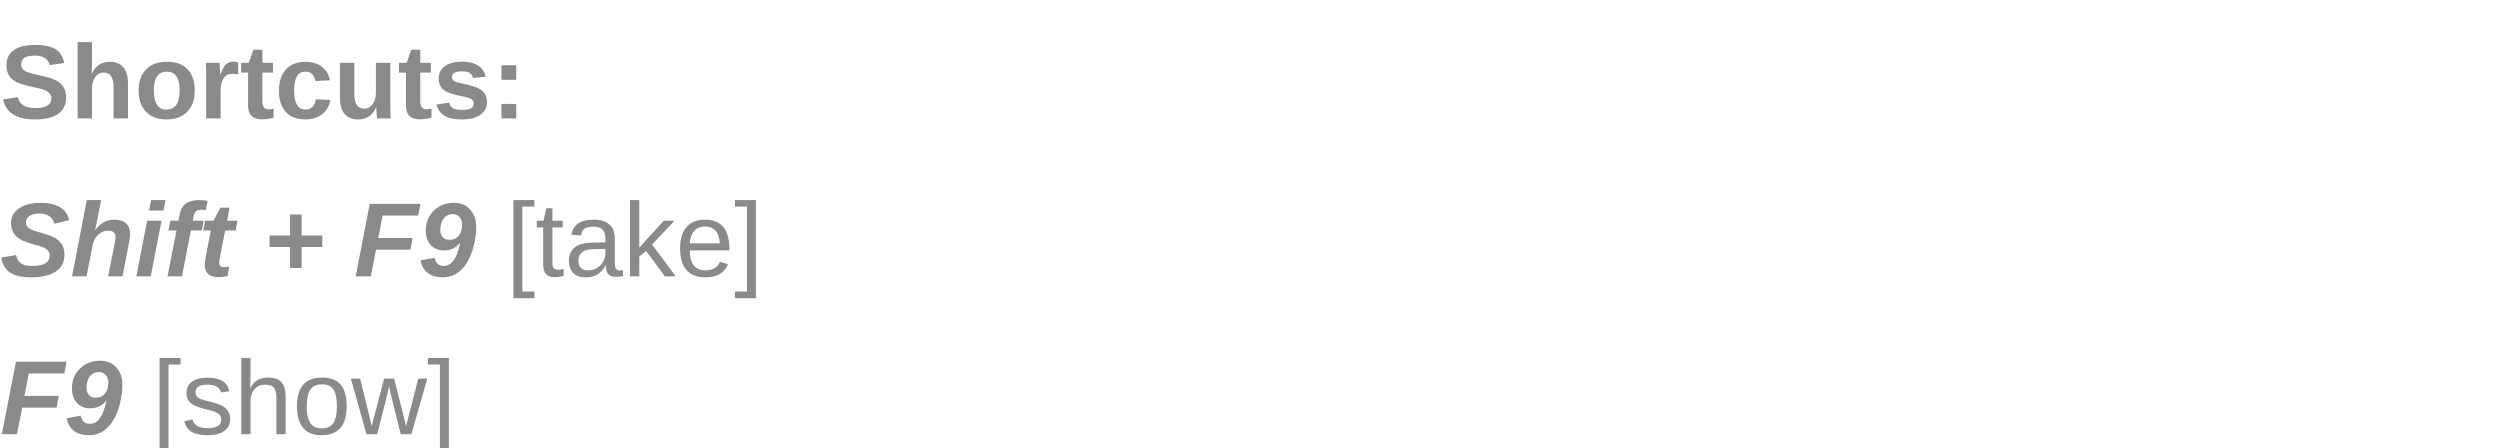
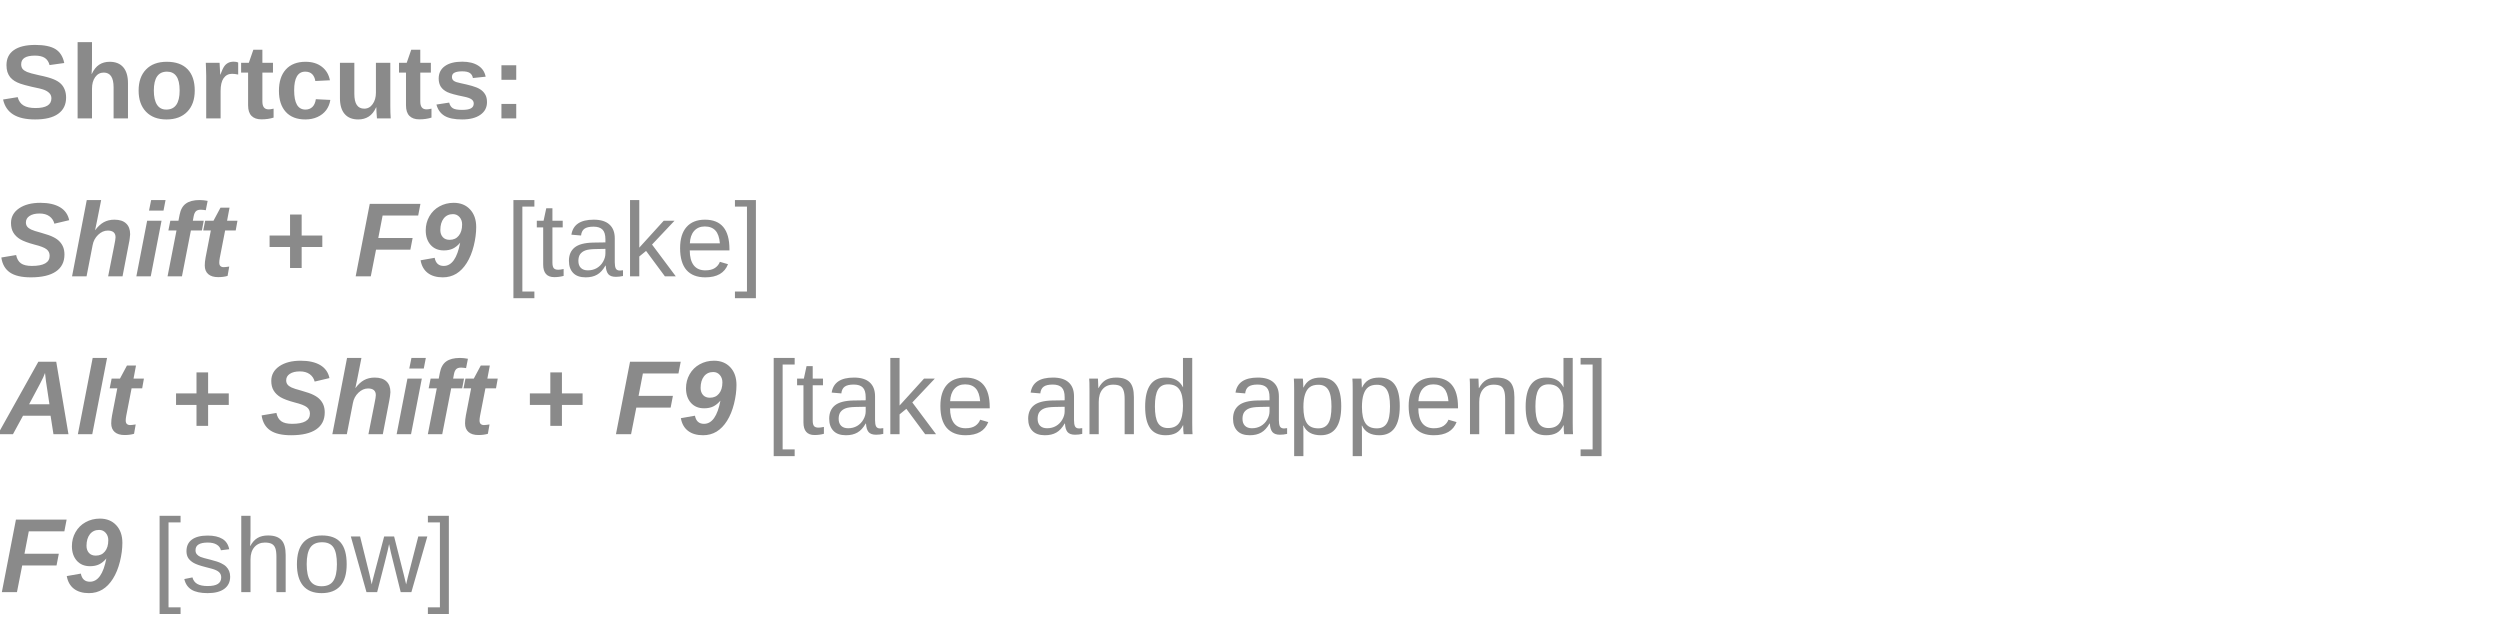
- <svg xmlns="http://www.w3.org/2000/svg" width="380" height="68" viewBox="0 0 380 68" role="img" aria-label="Take Show Snapshot shortcuts">
+ <svg xmlns="http://www.w3.org/2000/svg" width="380" height="96" viewBox="0 0 380 96" role="img" aria-label="Take Show Snapshot shortcuts">
  <text x="0" y="18" fill="#8a8a8a" font-size="16" font-weight="700" font-family="Segoe UI, Arial, Helvetica, sans-serif">Shortcuts:</text>
  <text x="0" y="42" fill="#8a8a8a" font-size="16" font-family="Segoe UI, Arial, Helvetica, sans-serif">
    <tspan font-weight="700" font-style="italic">Shift + F9</tspan>
    <tspan> [take]</tspan>
  </text>
  <text x="0" y="66" fill="#8a8a8a" font-size="16" font-family="Segoe UI, Arial, Helvetica, sans-serif">
+     <tspan font-weight="700" font-style="italic">Alt + Shift + F9</tspan>
+     <tspan> [take and append]</tspan>
+   </text>
+   <text x="0" y="90" fill="#8a8a8a" font-size="16" font-family="Segoe UI, Arial, Helvetica, sans-serif">
    <tspan font-weight="700" font-style="italic">F9</tspan>
    <tspan> [show]</tspan>
  </text>
</svg>
